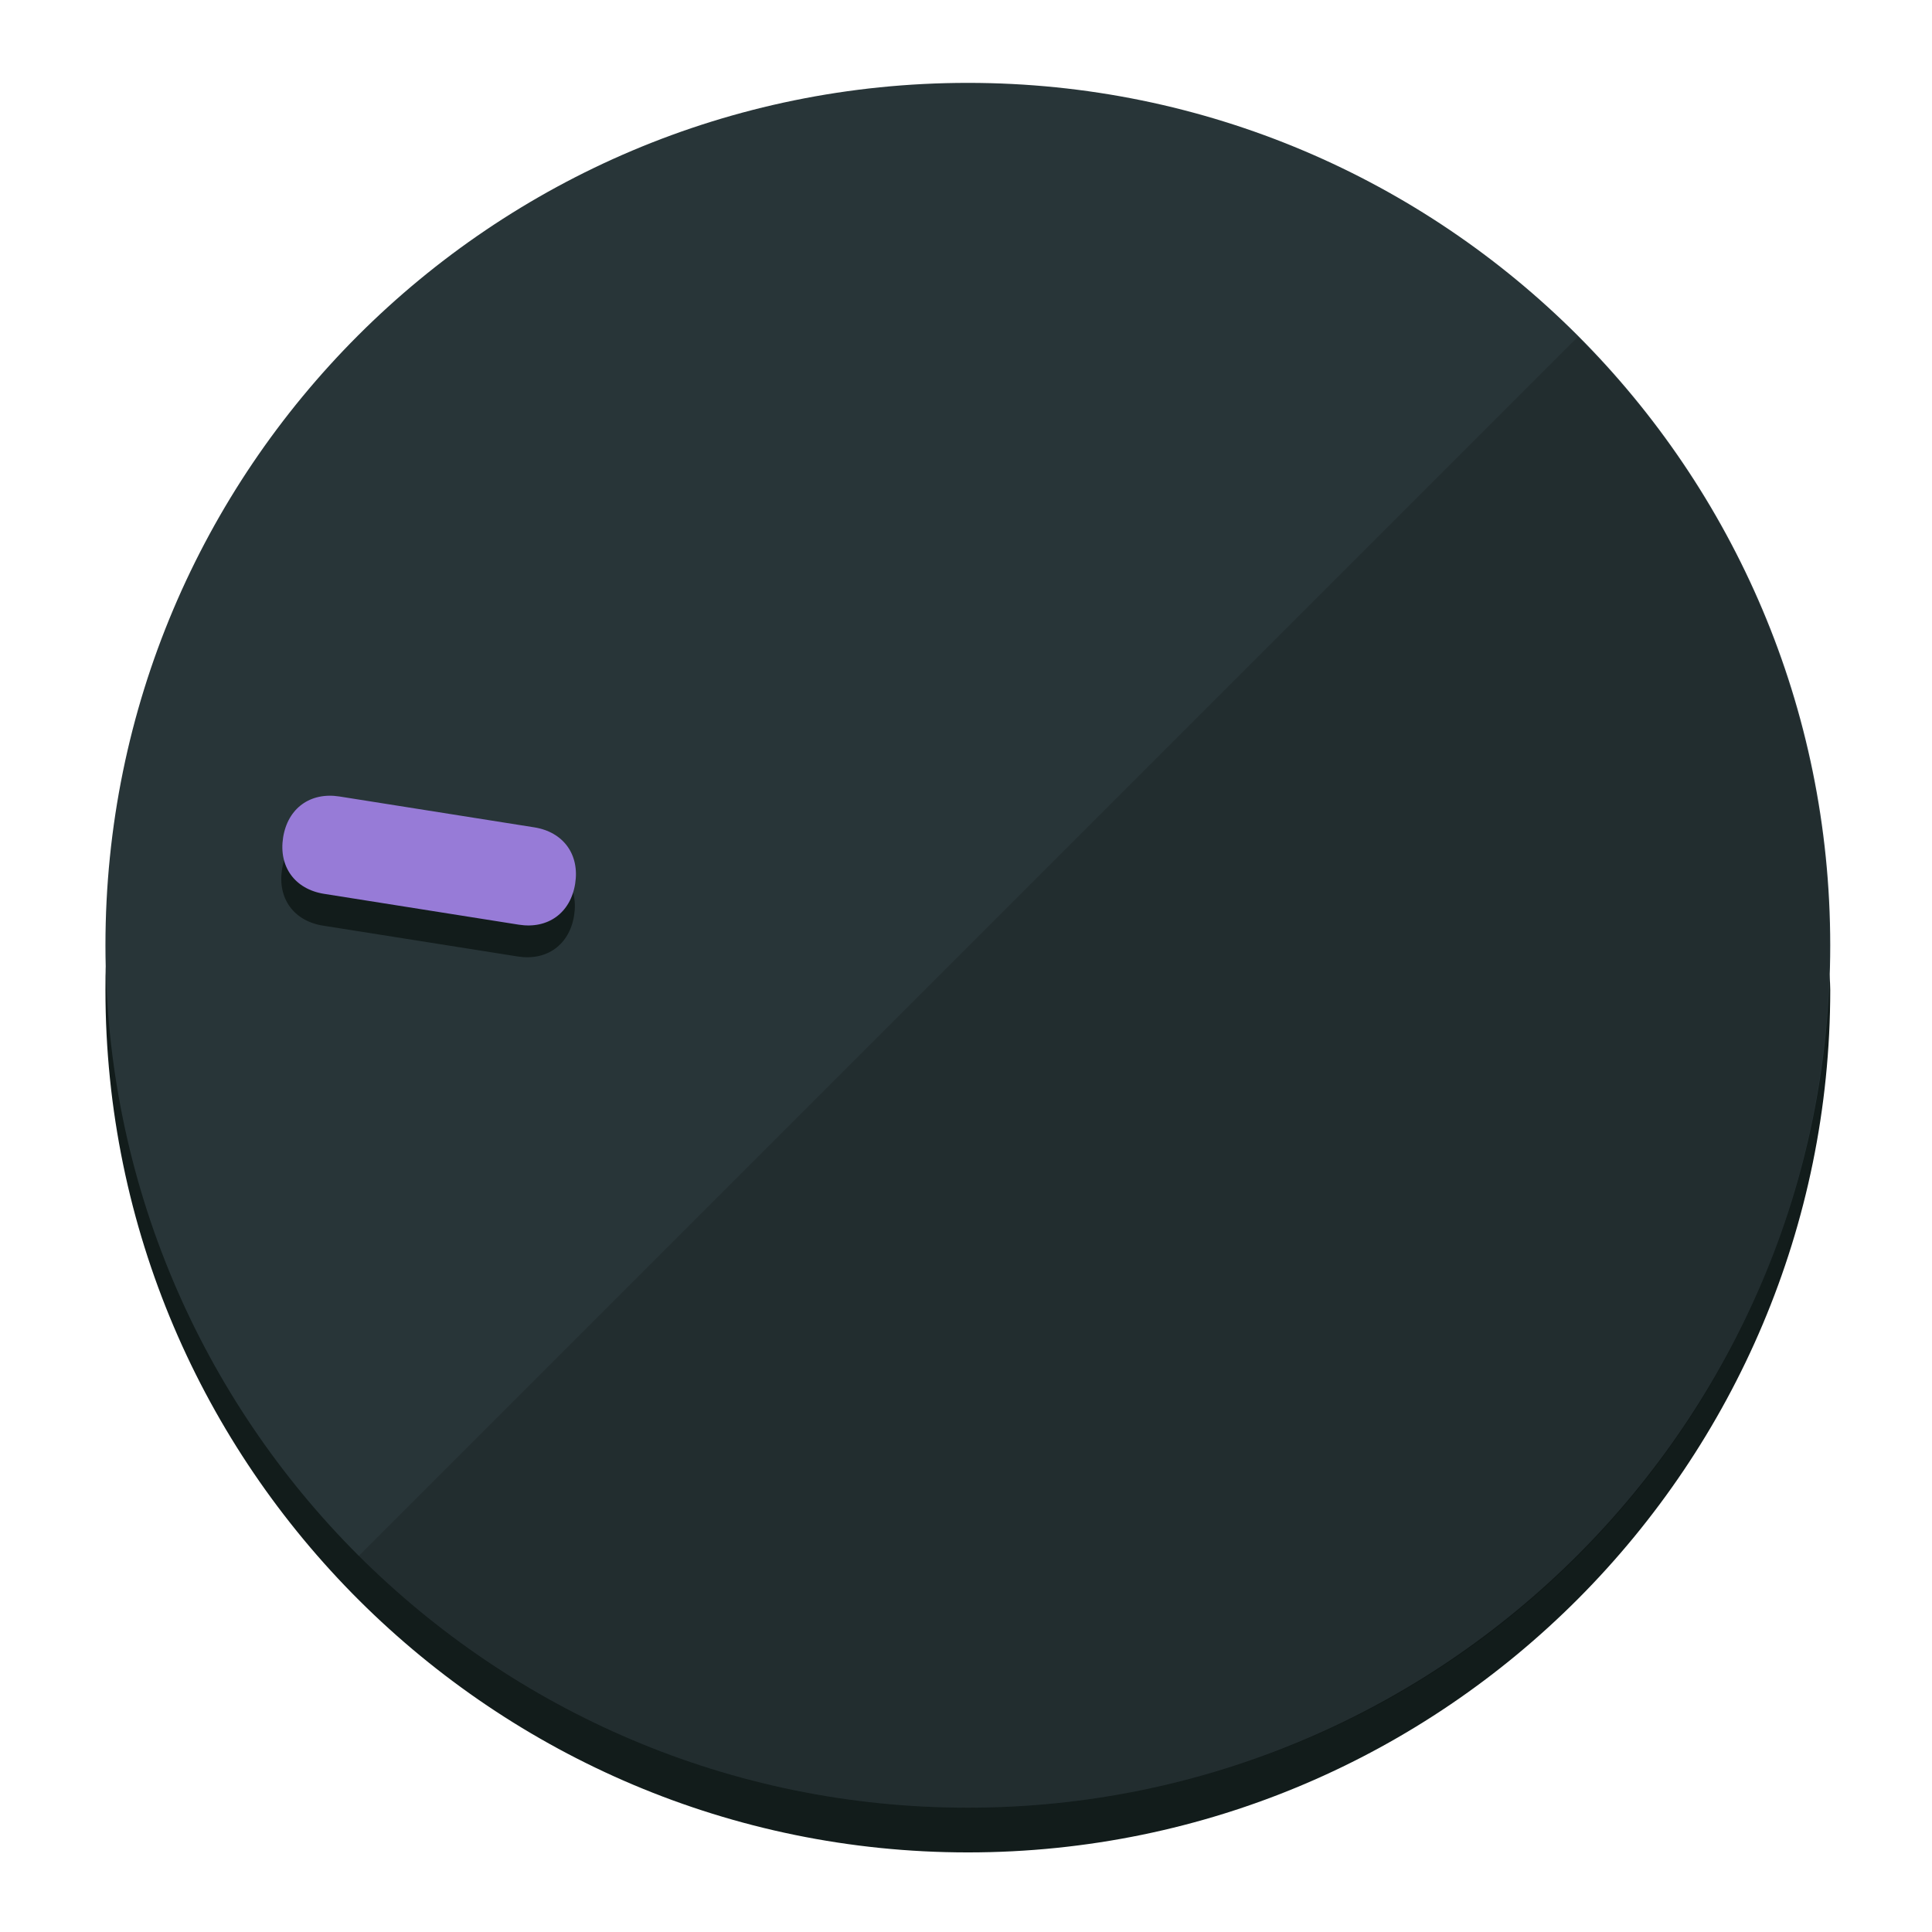
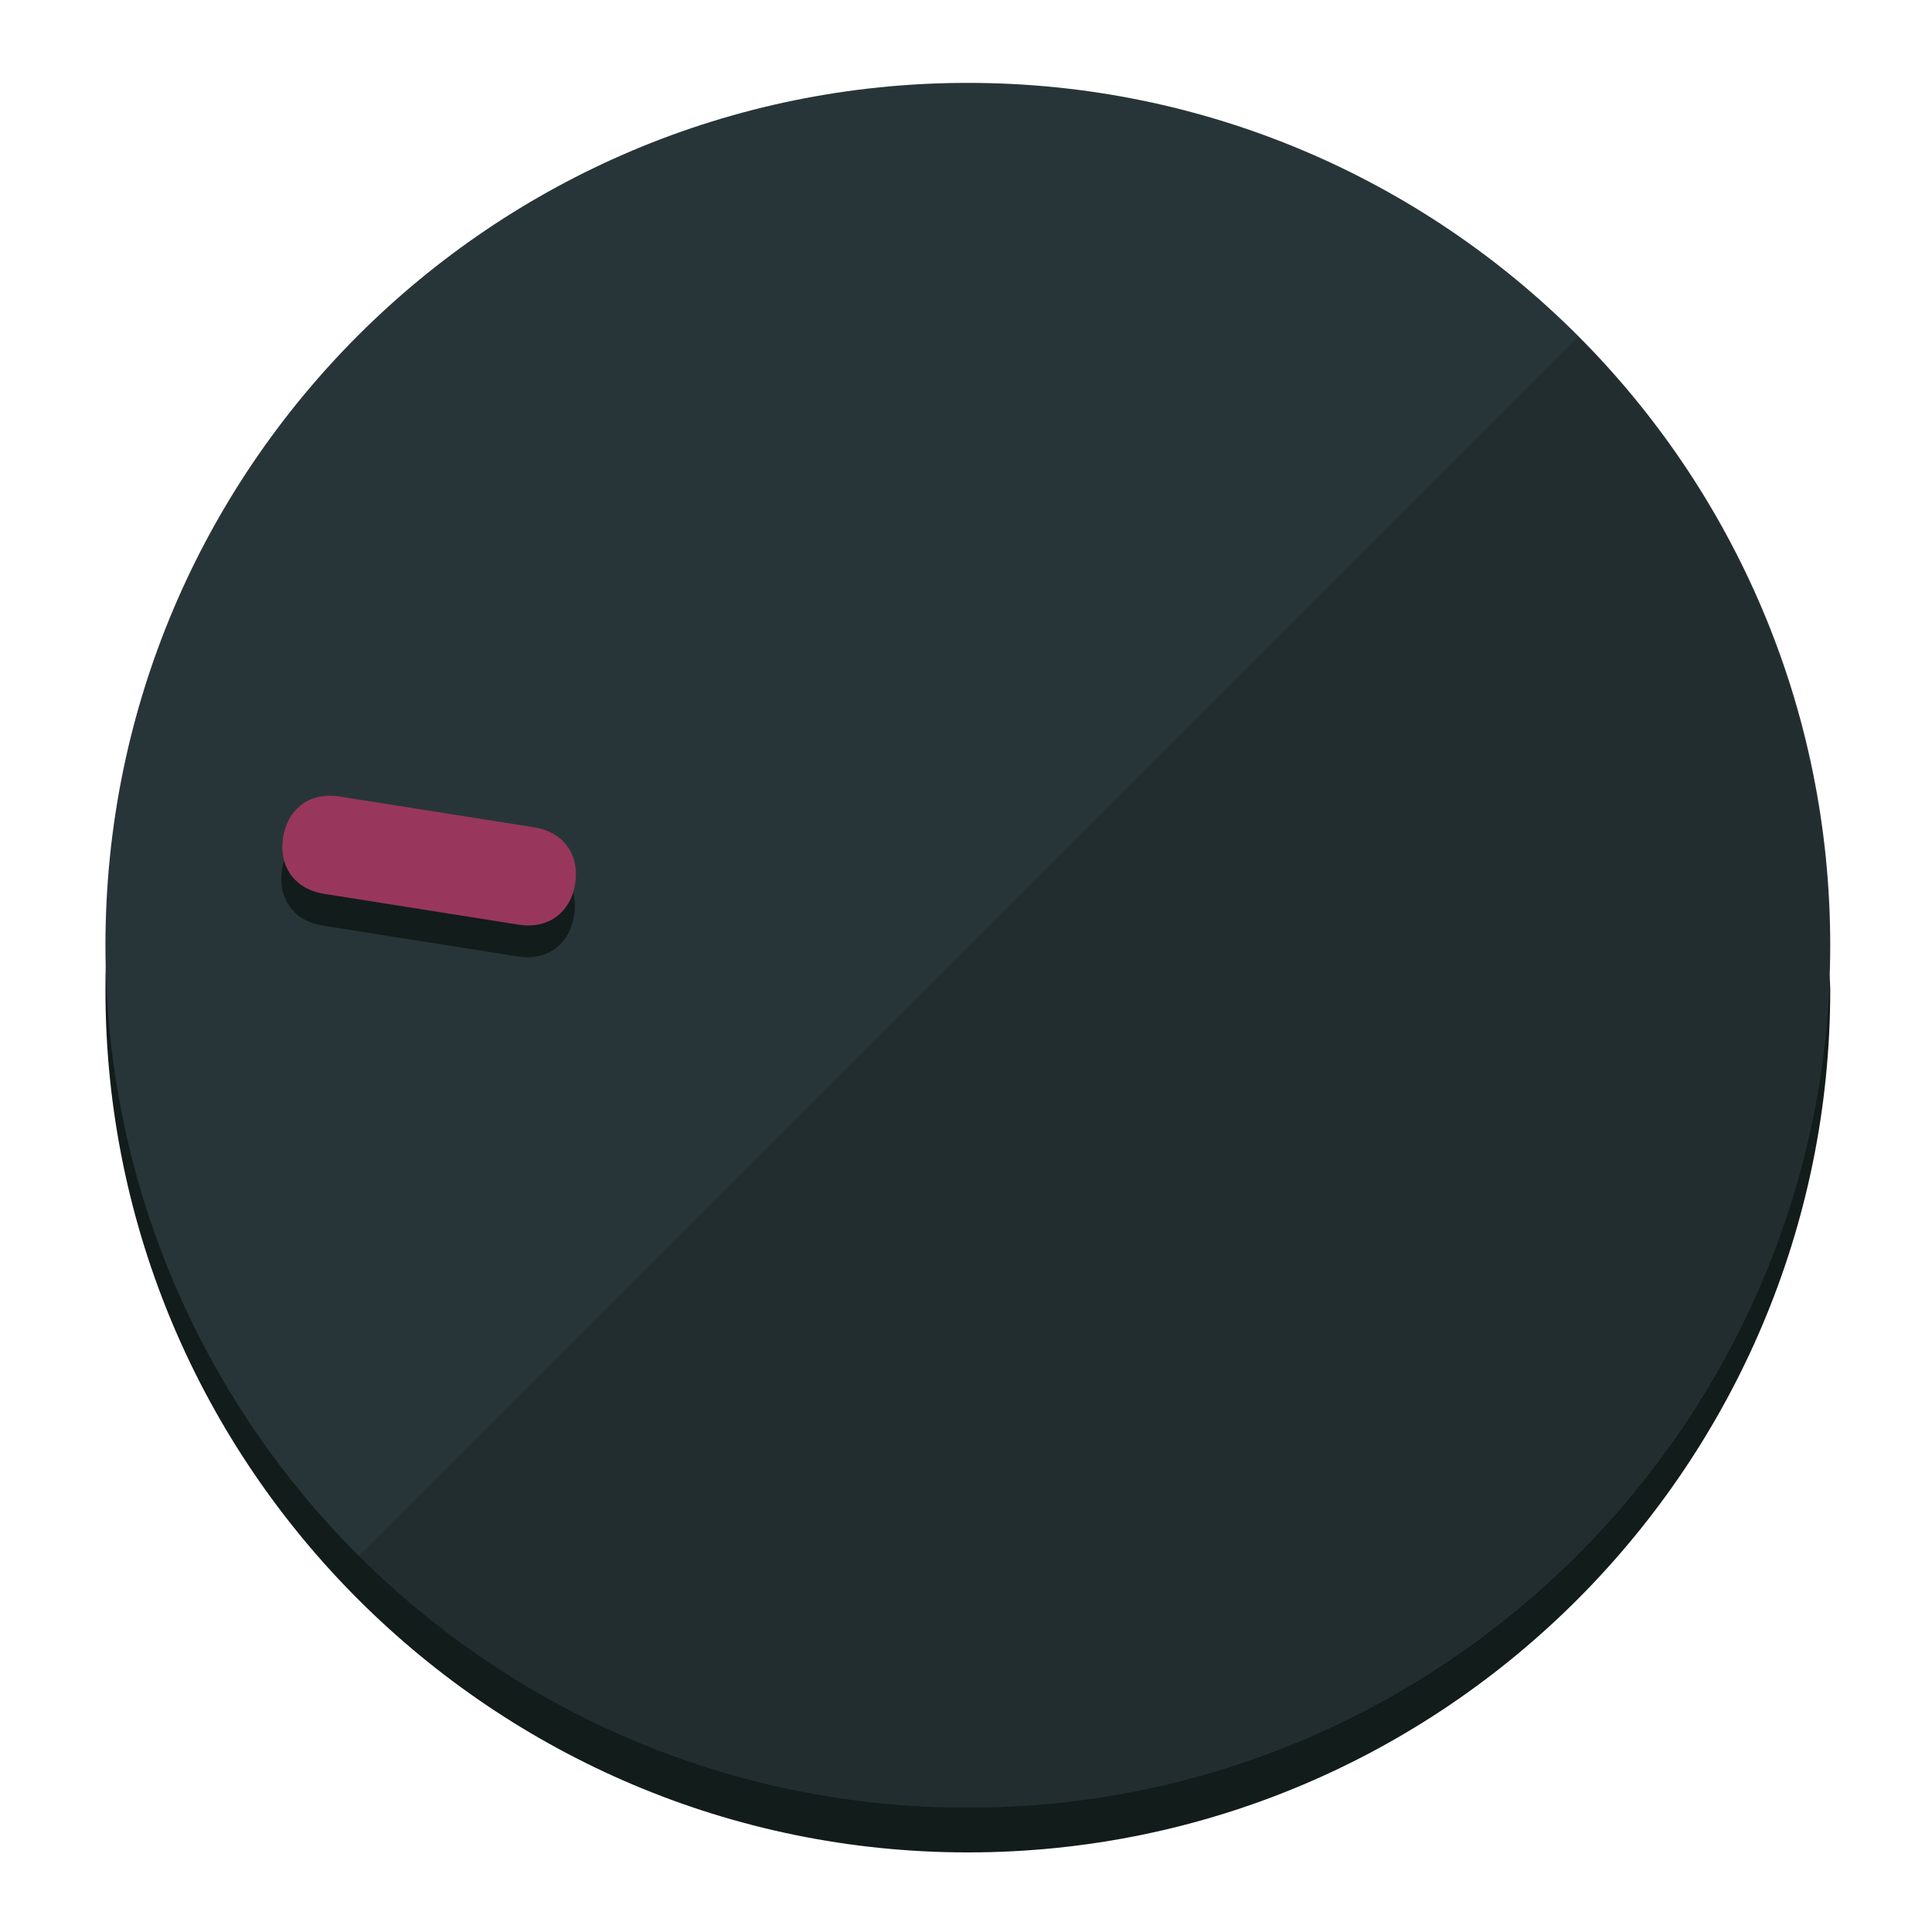
<svg xmlns="http://www.w3.org/2000/svg" height="120px" width="120px" version="1.1" id="Layer_1" viewBox="0 0 496.8 496.8" xml:space="preserve">
  <defs id="defs23" />
  <g id="g3158">
    <path style="display:inline;fill:#121c1b;fill-opacity:1;stroke-width:1.584" d="m 248.875,445.92 c 116.582,0 212.89,-91.238 220.493,-205.286 0,5.069 1.267,8.87 1.267,13.939 0,121.651 -98.842,221.76 -221.76,221.76 -121.651,0 -221.76,-98.842 -221.76,-221.76 0,-5.069 0,-8.87 1.267,-13.939 7.603,114.048 103.91,205.286 220.493,205.286 z" id="path8" />
    <circle style="display:inline;fill:#283538;fill-opacity:1;stroke-width:1.584" cx="248.875" cy="243.071" r="221.76" id="circle12" />
    <path style="display:inline;fill:#000000;fill-opacity:0.154;stroke-width:1.587" d="m 405.744,86.606 c 86.308,86.308 86.308,227.193 0,313.5 -86.308,86.308 -227.193,86.308 -313.5,0" id="path14" />
  </g>
  <g id="g3198">
    <circle style="display:none;fill:#000000;fill-opacity:0;stroke-width:1.584" cx="-201.714" cy="283.513" r="221.76" id="circle12-3" transform="rotate(-81)" />
    <path style="display:inline;fill:#121c1b;fill-opacity:1;stroke-width:1.584" d="m 137.089,220.92 c 7.51,1.189 11.723,6.989 10.534,14.498 v 0 c -1.189,7.51 -6.989,11.723 -14.498,10.534 L 83.061,238.023 C 75.551,236.834 71.338,231.034 72.527,223.525 v 0 c 1.189,-7.51 6.989,-11.723 14.498,-10.534 z" id="path3789" />
-     <path style="display:inline;fill:#977BD7;stroke-width:1.584" d="m 137.365,212.742 c 7.51,1.189 11.723,6.989 10.534,14.498 v 0 c -1.189,7.51 -6.989,11.723 -14.498,10.534 l -50.064,-7.929 c -7.51,-1.189 -11.723,-6.989 -10.534,-14.498 v 0 c 1.189,-7.51 6.989,-11.723 14.498,-10.534 z" id="path915" />
+     <path style="display:inline;fill:#98375B;stroke-width:1.584" d="m 137.365,212.742 c 7.51,1.189 11.723,6.989 10.534,14.498 v 0 c -1.189,7.51 -6.989,11.723 -14.498,10.534 l -50.064,-7.929 c -7.51,-1.189 -11.723,-6.989 -10.534,-14.498 v 0 c 1.189,-7.51 6.989,-11.723 14.498,-10.534 z" id="path915" />
  </g>
</svg>
